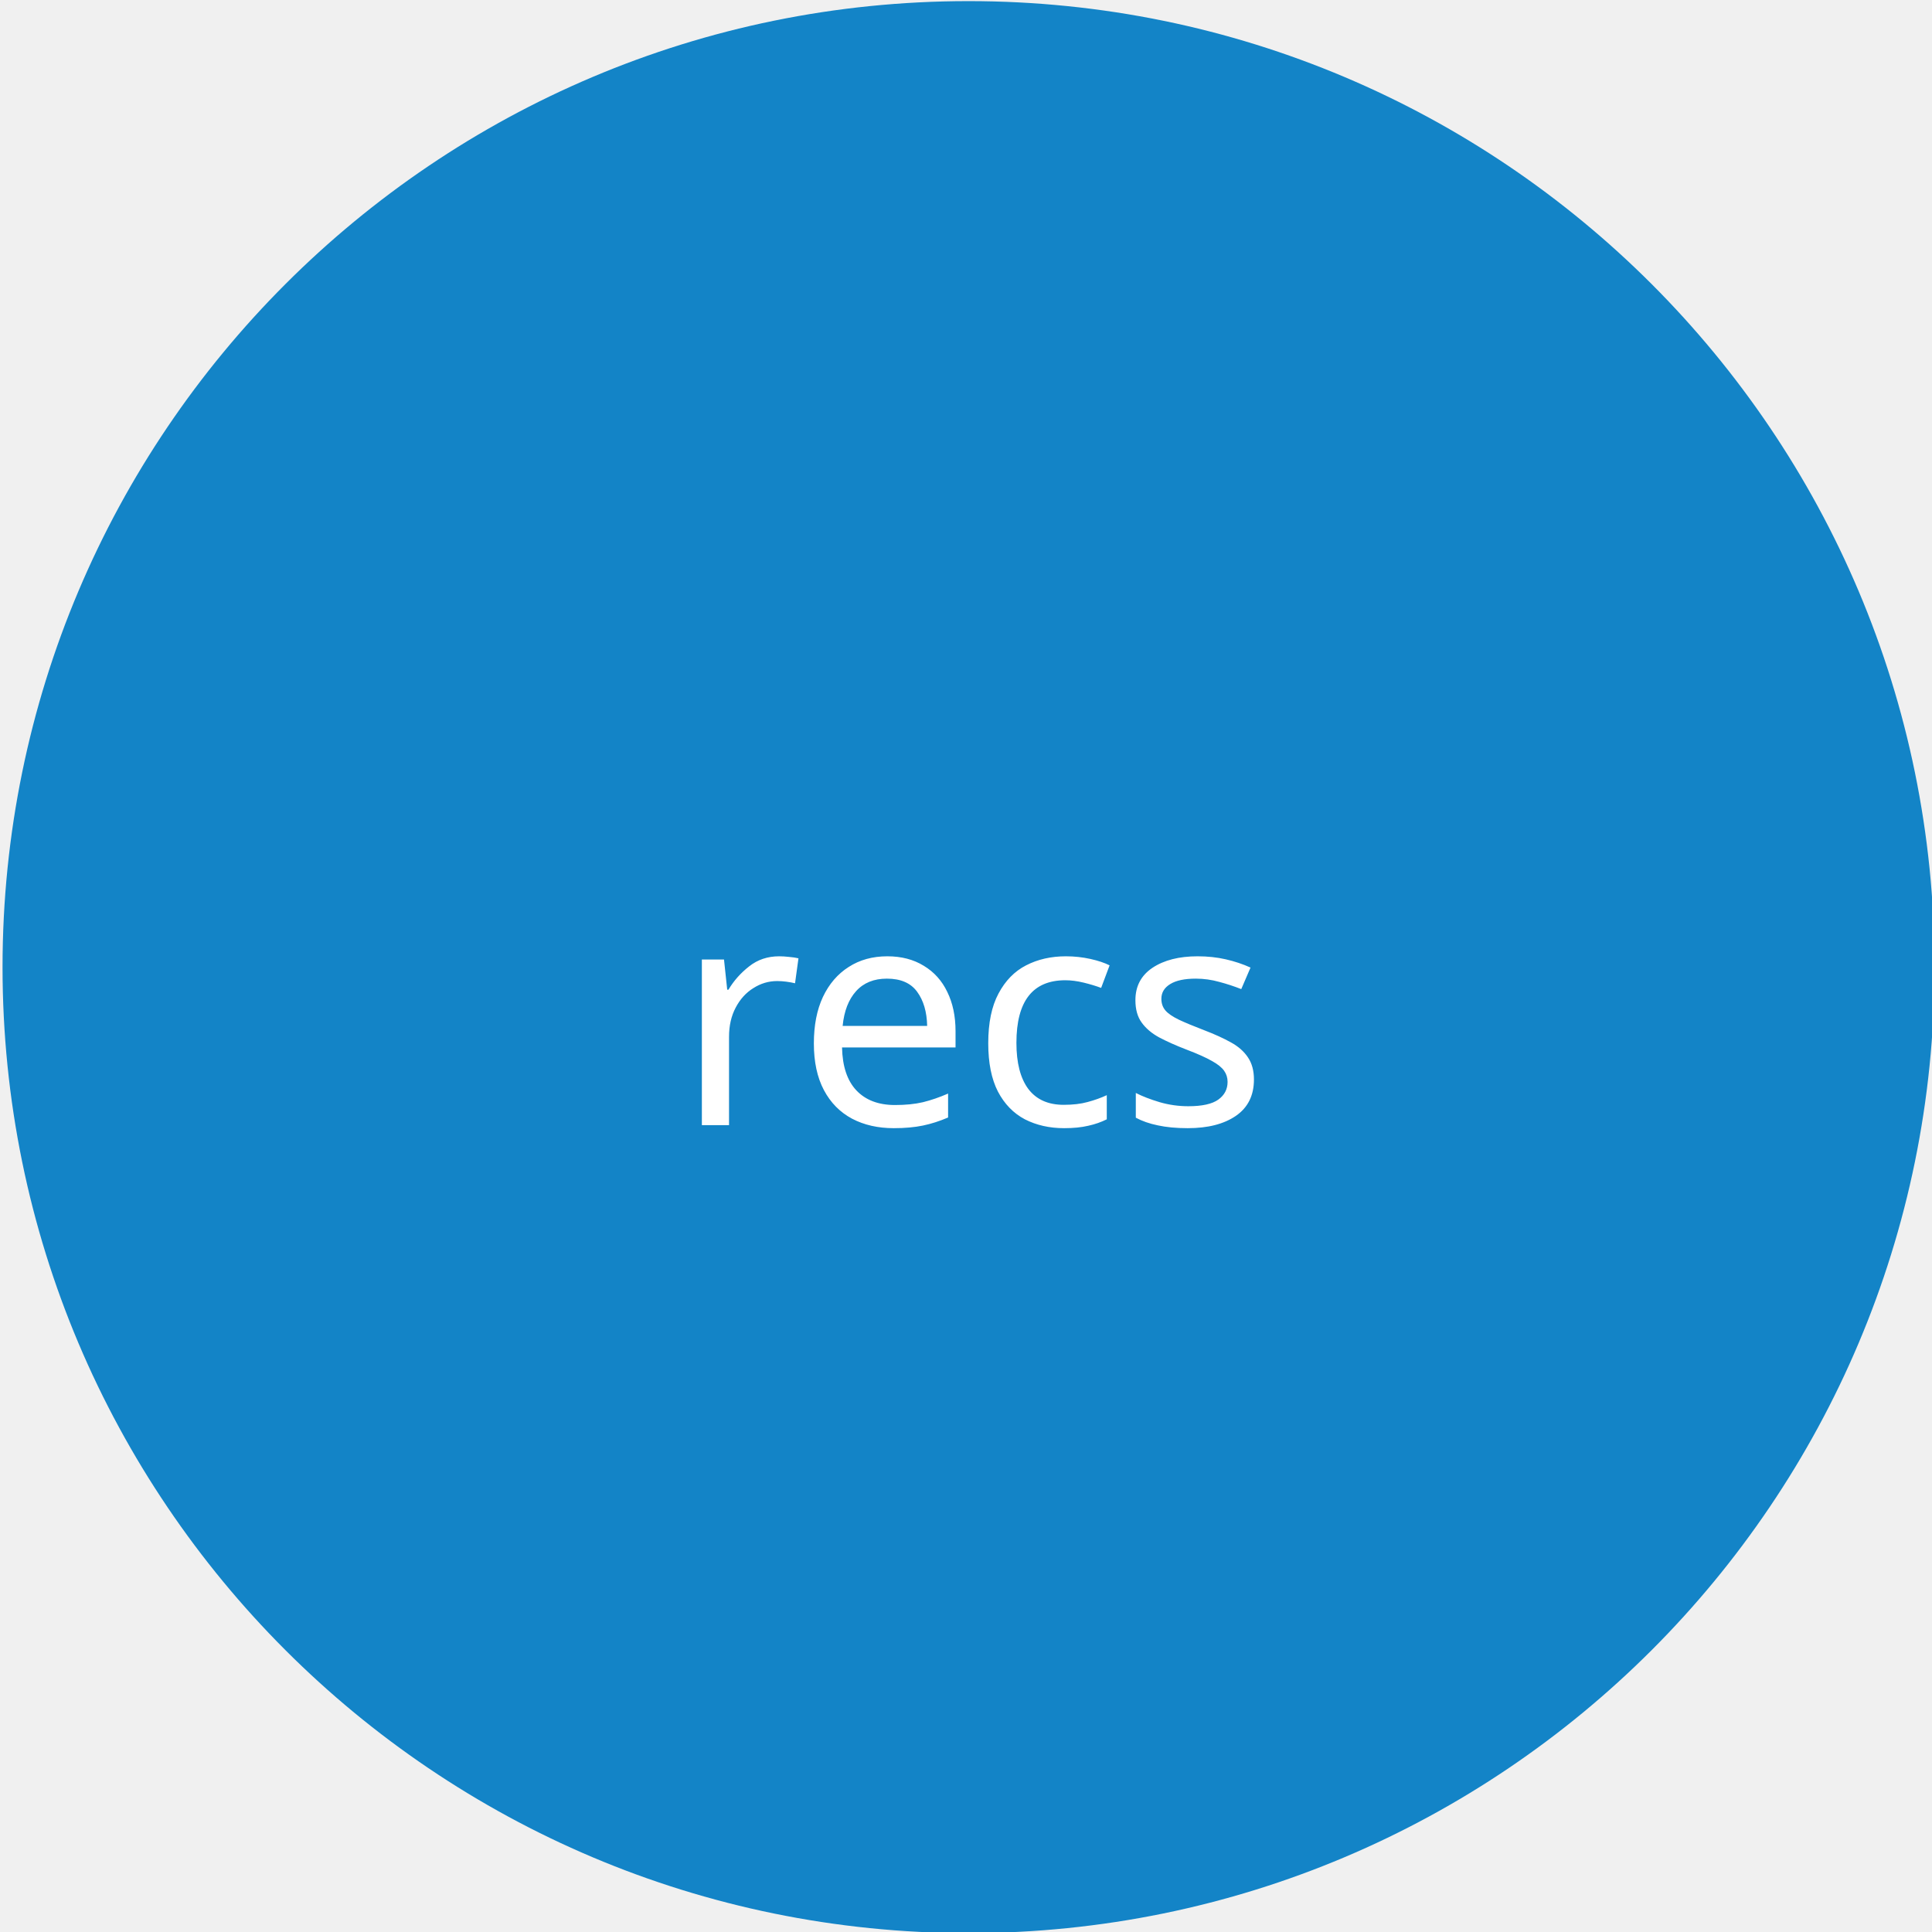
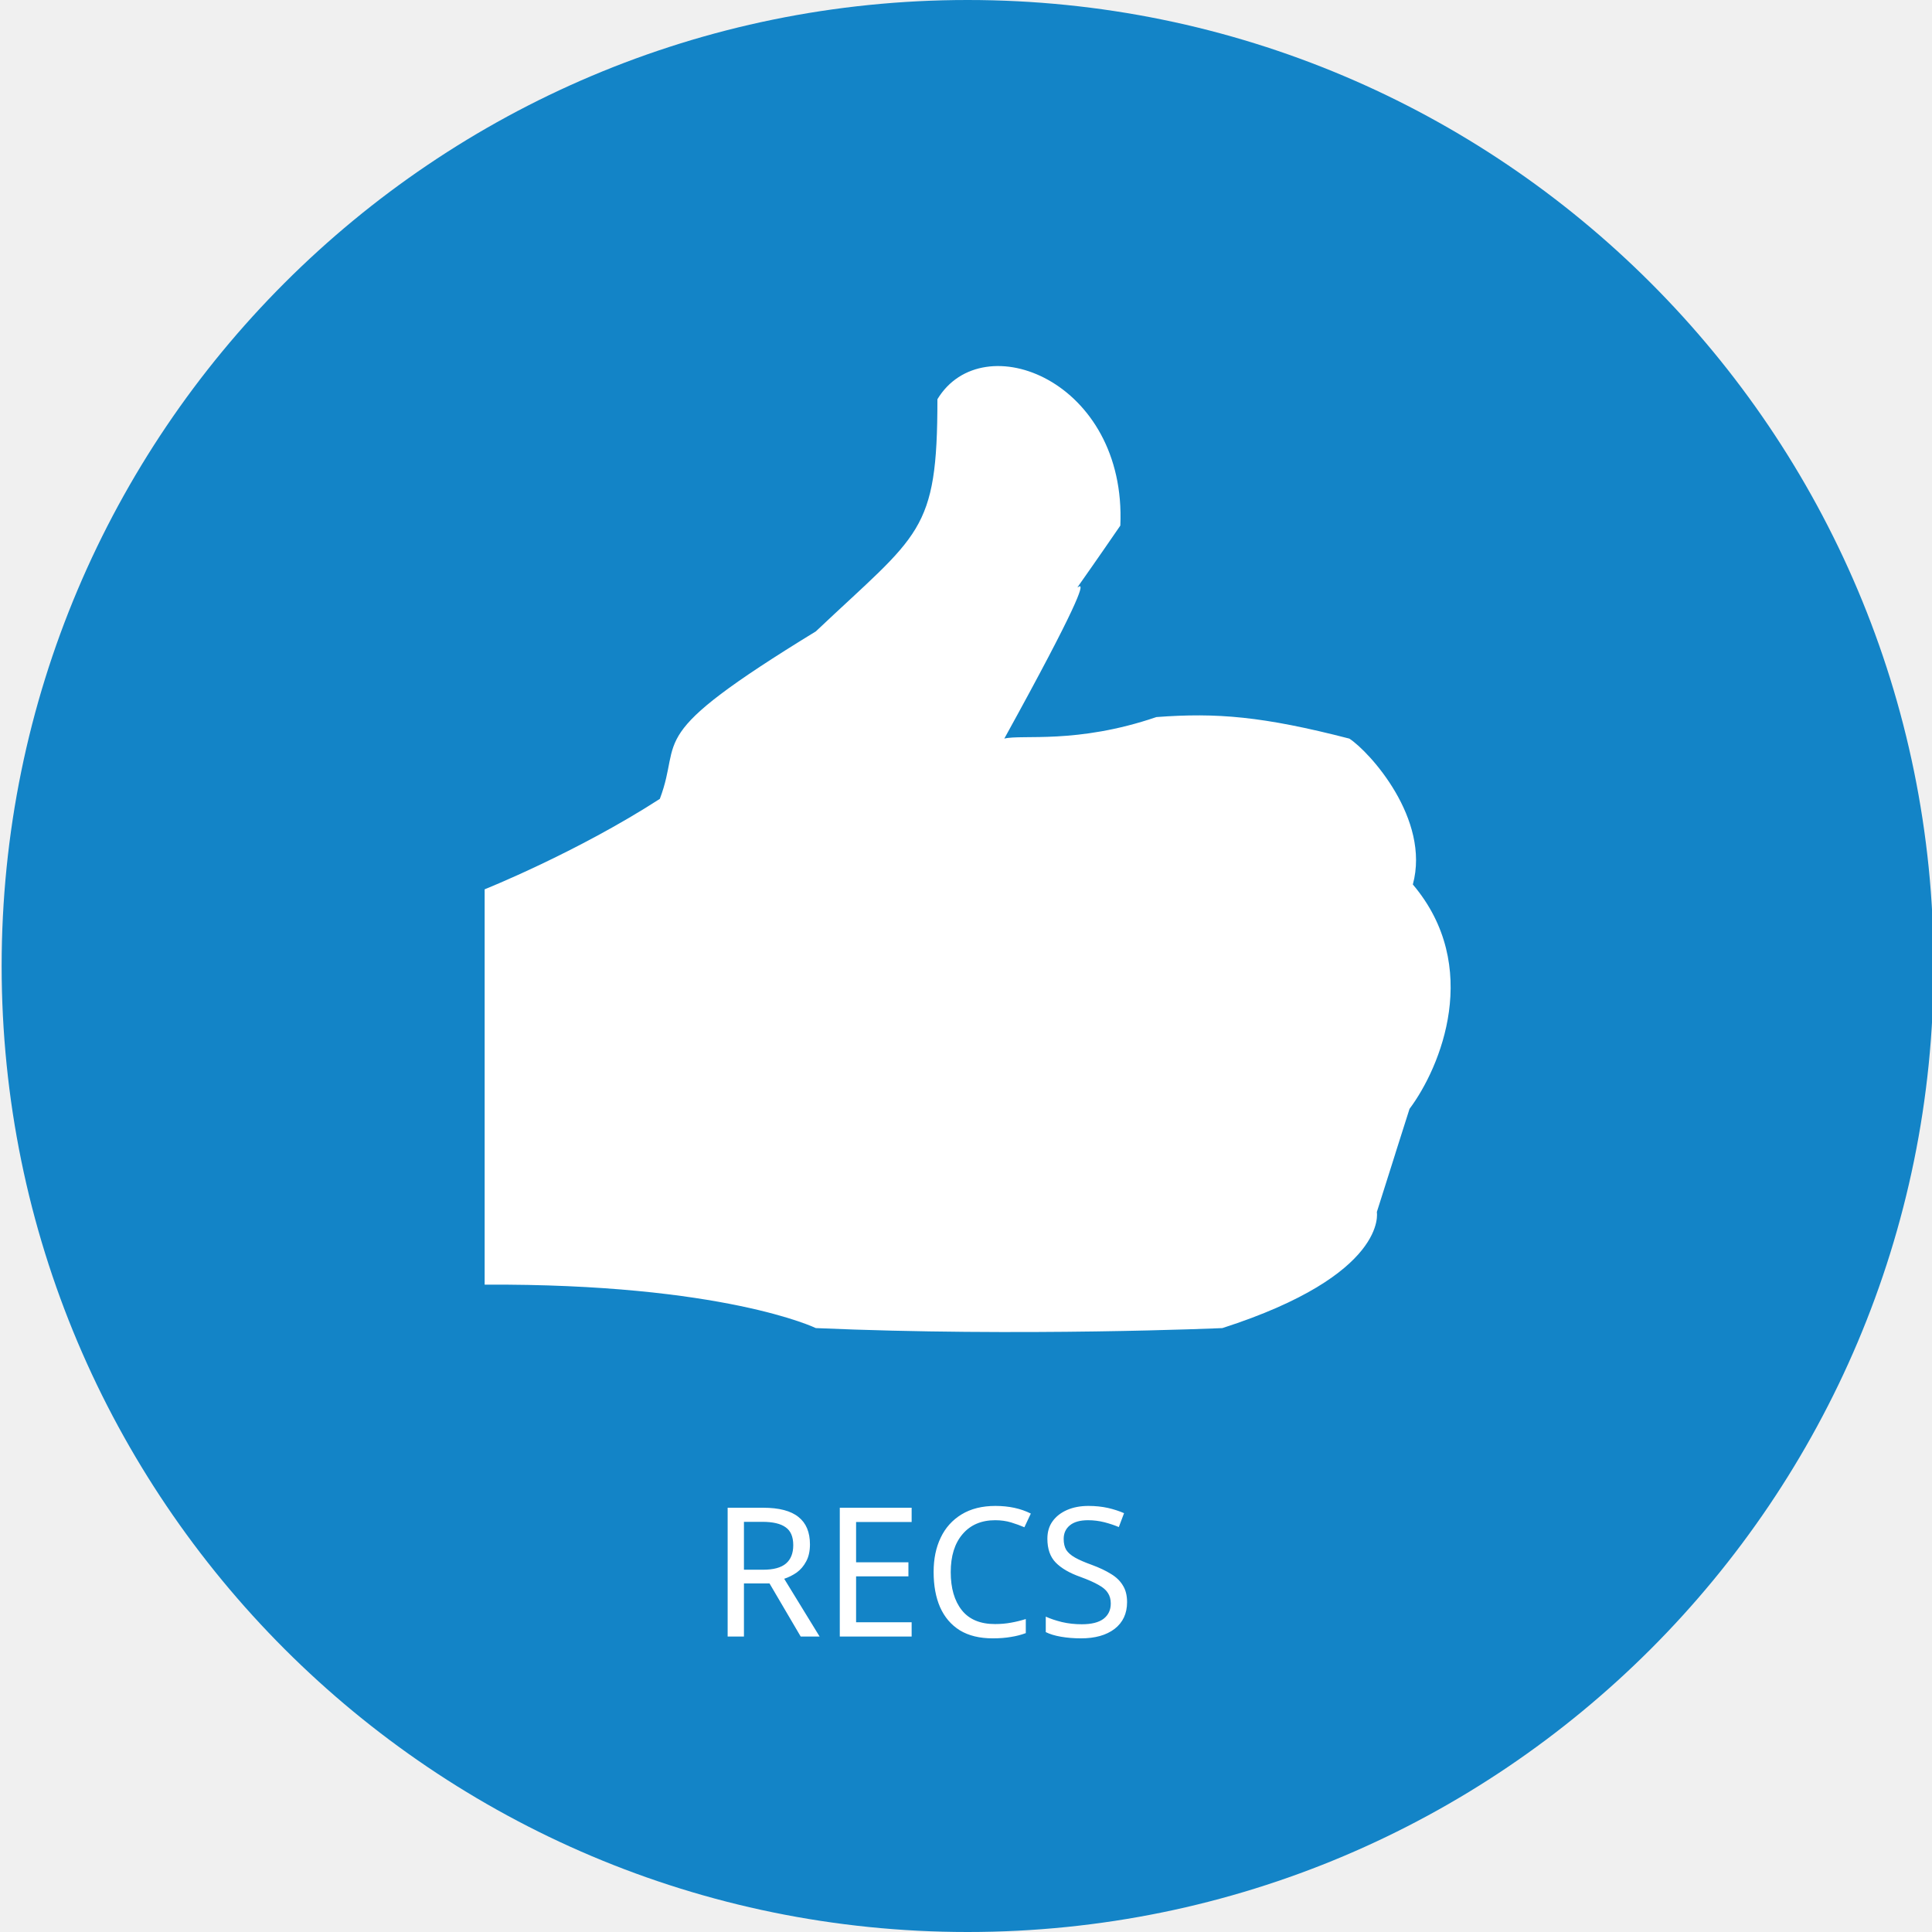
<svg xmlns="http://www.w3.org/2000/svg" version="1.1" id="Layer_1" x="0px" y="0px" width="150px" height="150px" viewBox="0 0 150 150" enable-background="new 0 0 150 150" xml:space="preserve">
  <g>
-     <path fill="#1384C7" d="M75.197,150.087c41.429,0,75-33.582,75-75c0-41.42-33.571-75-75-75c-41.426,0-75,33.58-75,75   C0.197,116.505,33.771,150.087,75.197,150.087" />
-     <text transform="matrix(1 0 0 1 52.4458 87.3564)" fill="#FFFFFF" font-family="'Bebas'" font-size="24">recs</text>
+     <path fill="#1384C7" d="M75.128,150c41.428,0,75-33.582,75-75c0-41.42-33.572-75-75-75c-41.426,0-75,33.58-75,75   C0.128,116.418,33.703,150,75.128,150" />
+     <g>
+       <path fill="#FFFFFF" d="M37.628,69.046v30.693c18.559-0.094,25.713,3.373,25.713,3.373c15.895,0.693,31.565,0,31.565,0    c12.914-4.16,11.991-9.01,11.991-9.01c2.97-9.364,0.008-0.05,2.538-8.01c2.434-3.254,5.639-11.063,0.258-17.422    c1.378-5.083-3.359-10.298-4.929-11.324c-6.716-1.734-10.299-2.025-14.981-1.673c-6.207,2.119-10.43,1.329-11.809,1.671    c11.71-21.231,0.939-4.787,9.008-16.537c0.5-11.235-10.68-15.642-14.201-9.811c0,10.4-1.378,10.4-9.44,18.025    c-13.598,8.323-10.277,8.154-12.112,13.004C44.775,66.192,37.628,69.046,37.628,69.046z" />
+     </g>
+     <text transform="matrix(1 0 0 1 55.1348 127.0605)" fill="#FFFFFF" font-family="'HelveticaNeue-Light'" font-size="14">RECS</text>
  </g>
</svg>
